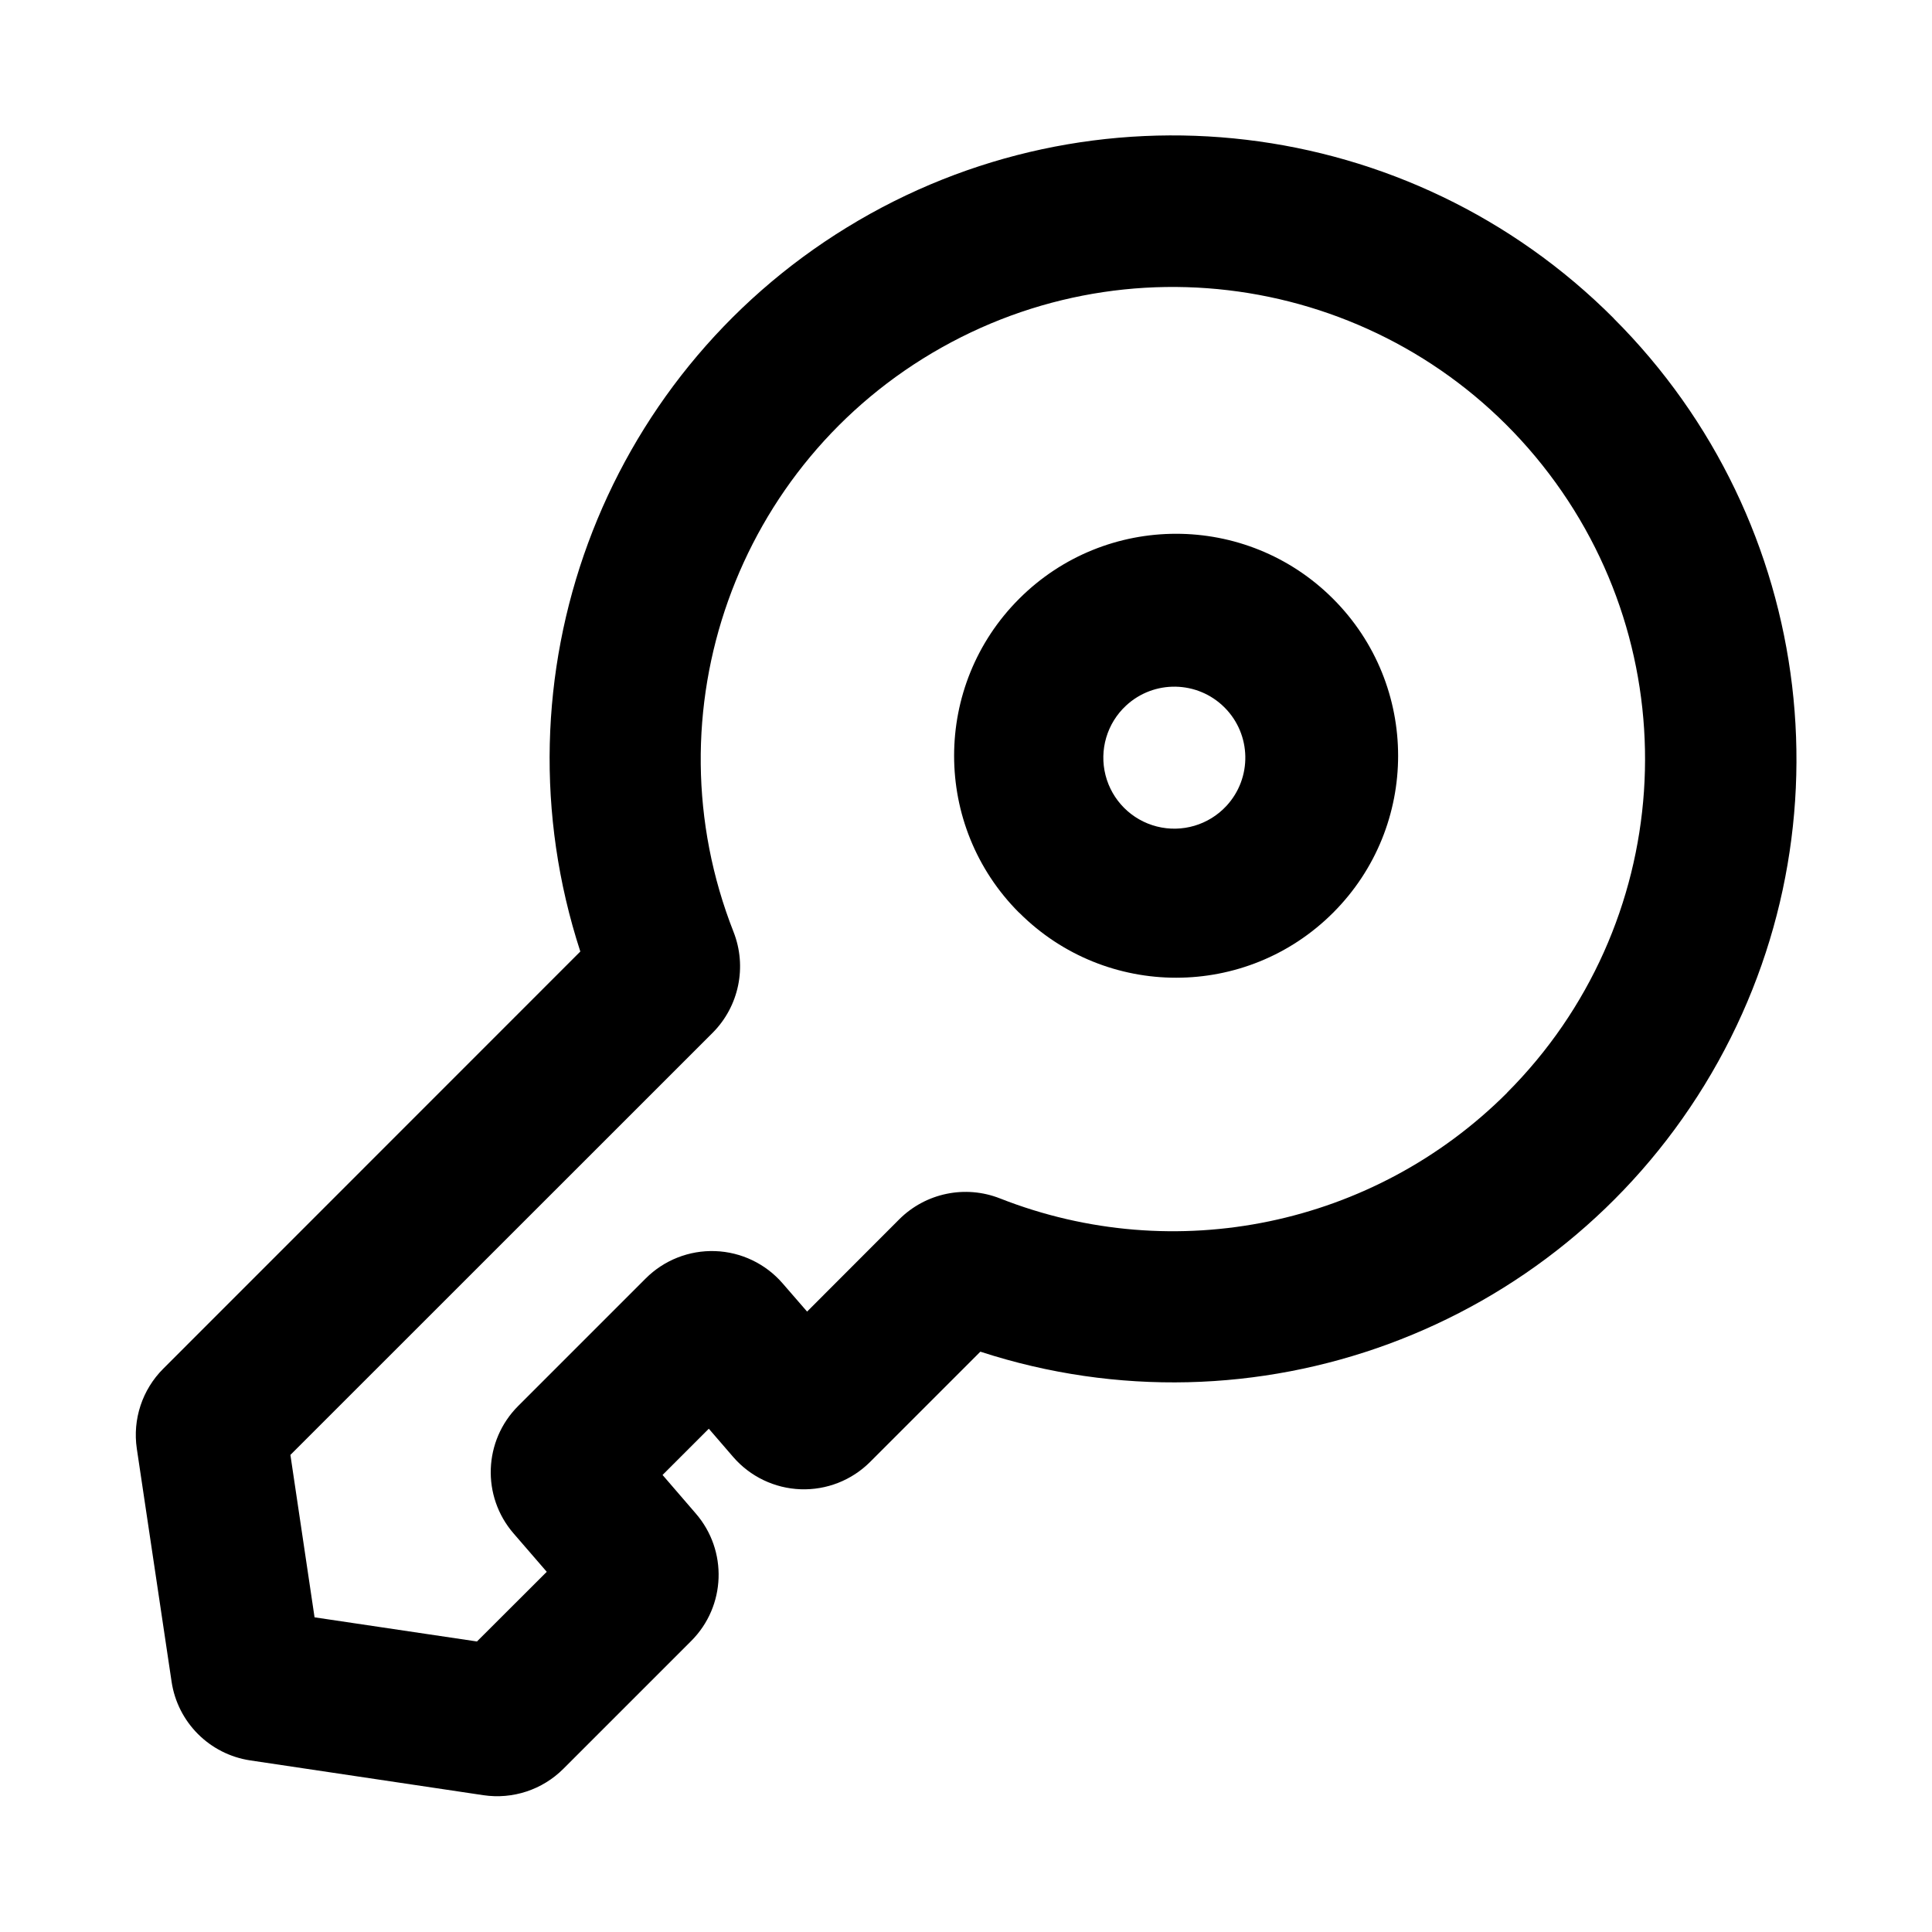
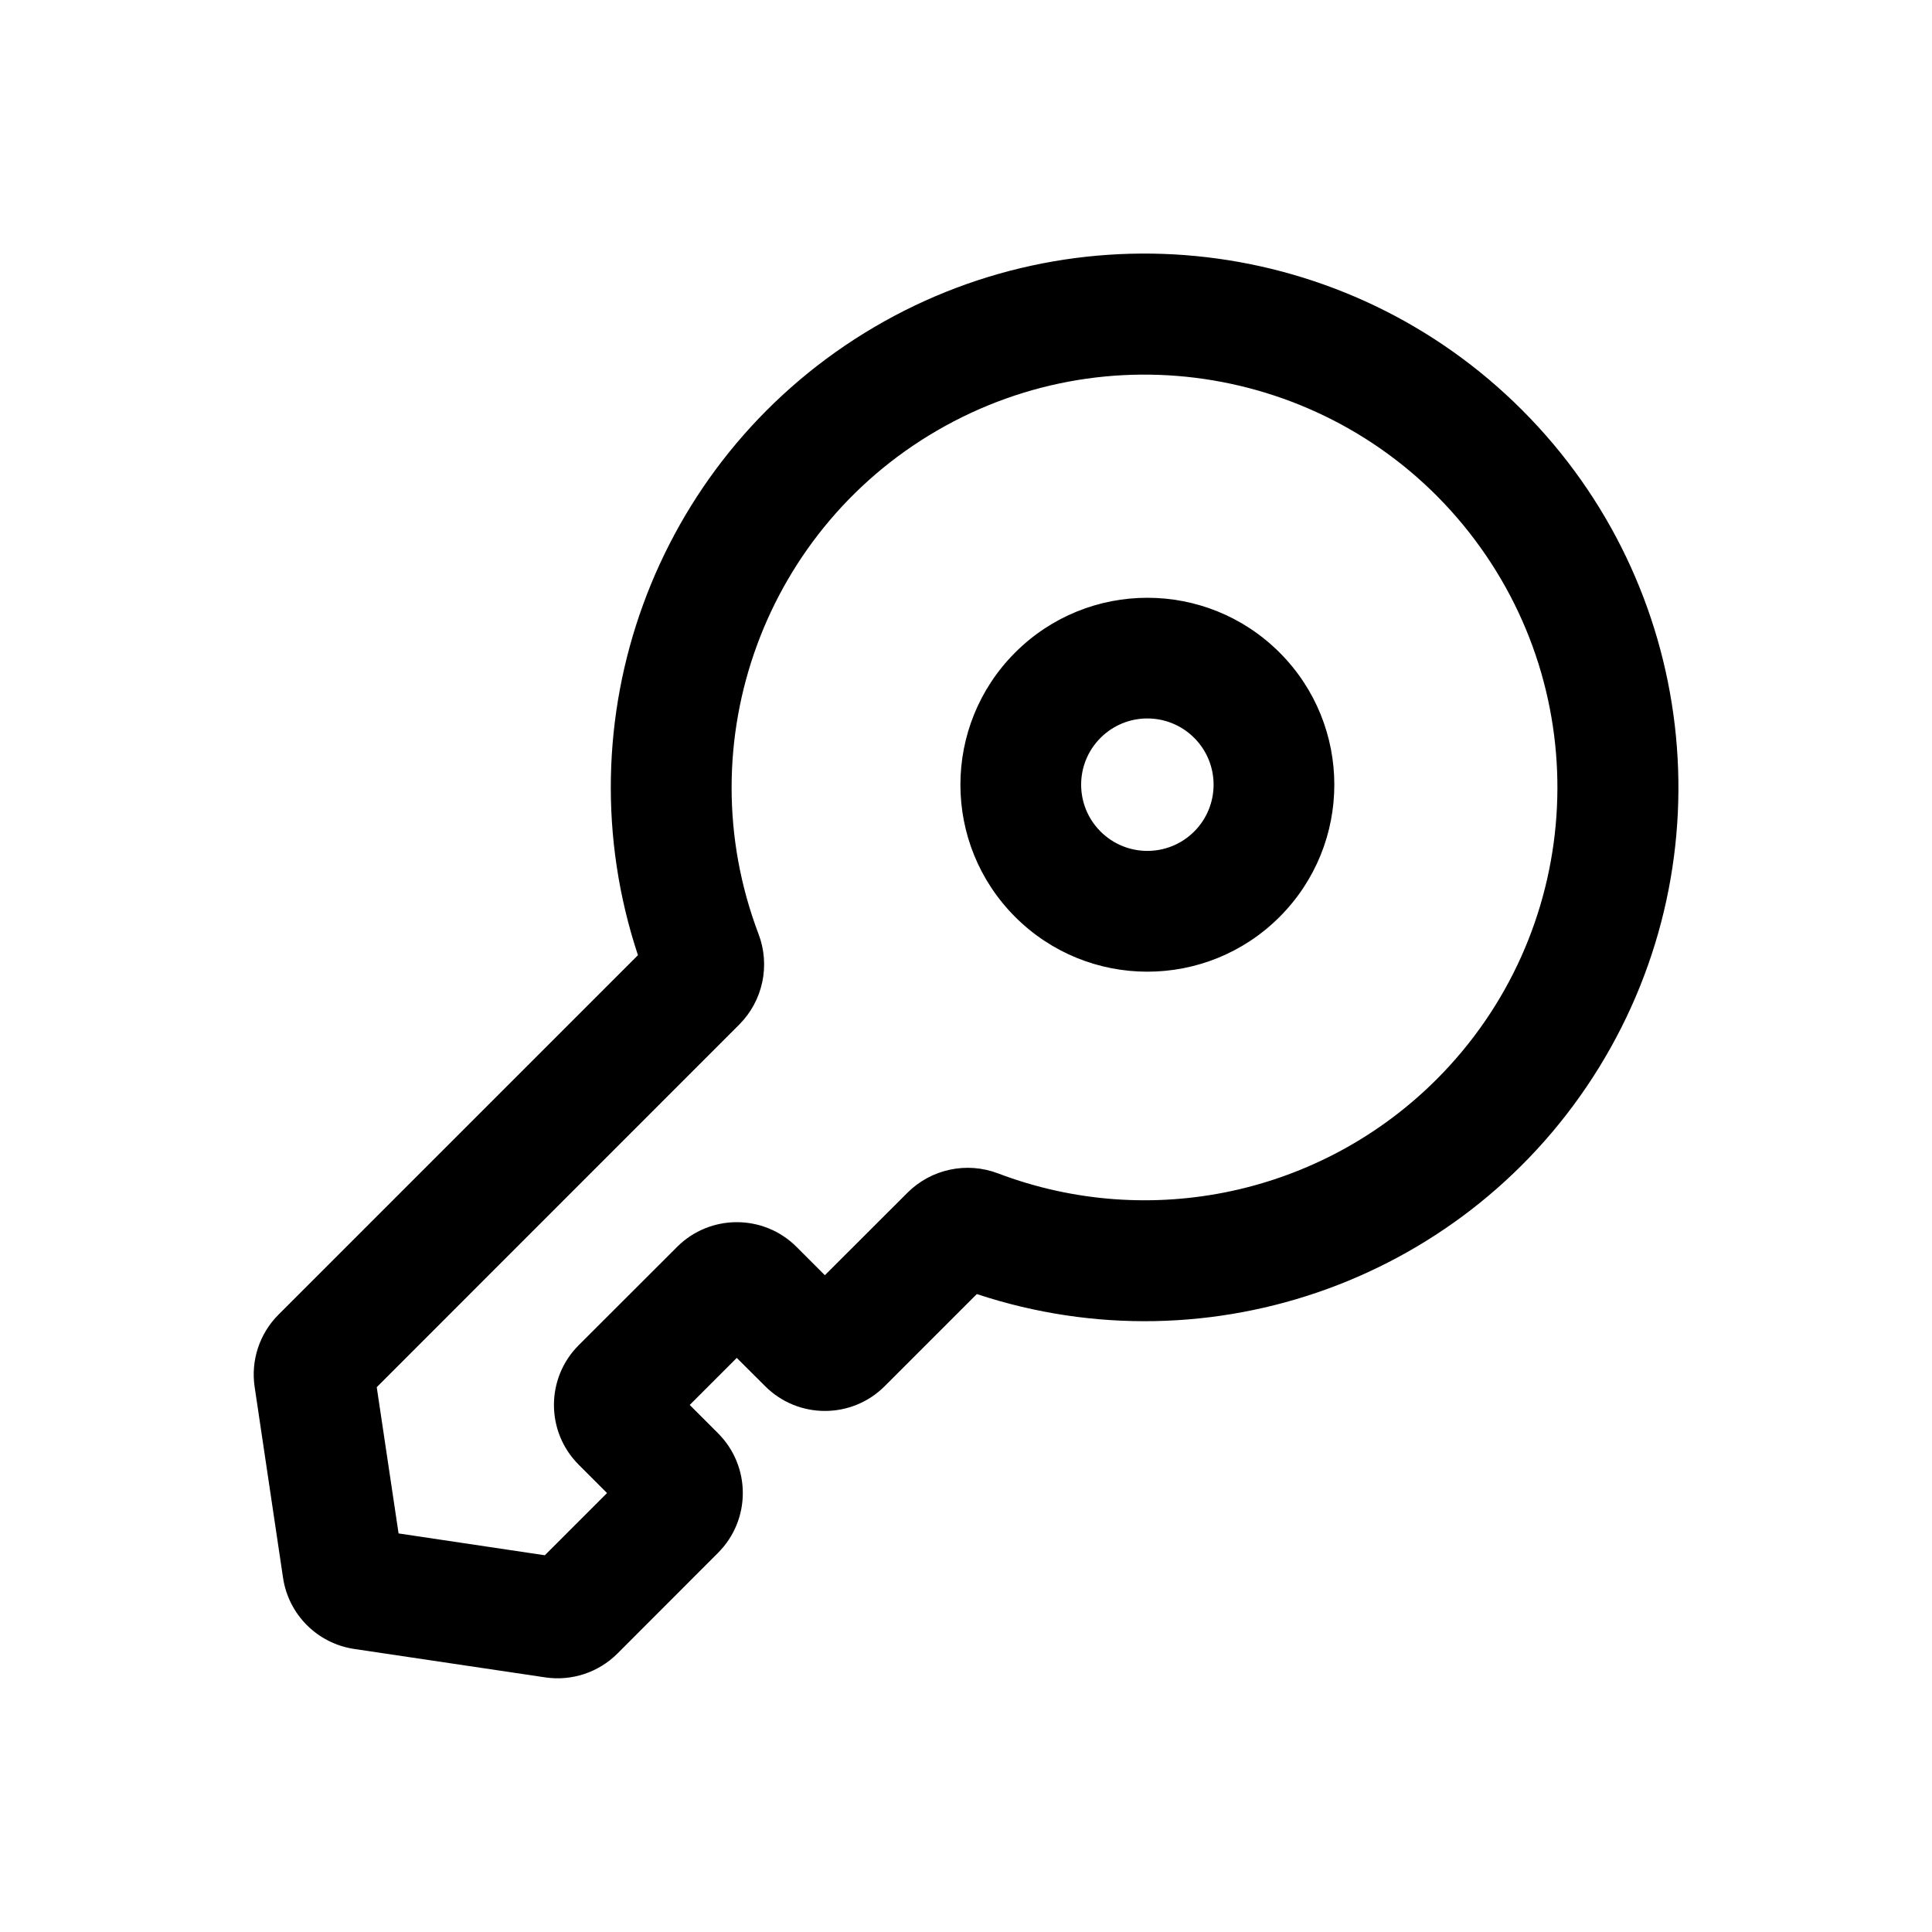
- <svg xmlns="http://www.w3.org/2000/svg" width="16" height="16" fill="currentColor" viewBox="0 0 16 16">
-   <path fill="#000" fill-rule="evenodd" d="M12.48 9.05a3.91 3.91 0 1 0-6.405-1.332.78.78 0 0 1-.173.835l-3.497 3.496.2 1.345 1.345.2.578-.577-.275-.318a.775.775 0 0 1 .038-1.055l1.056-1.056a.775.775 0 0 1 1.134.04l.203.234.763-.764a.778.778 0 0 1 .835-.173 3.912 3.912 0 0 0 4.198-.874Zm.883-6.414a5.16 5.16 0 0 1-5.244 8.558l-.913.913a.775.775 0 0 1-1.134-.041l-.202-.234-.383.383.275.319a.775.775 0 0 1-.037 1.055l-1.06 1.06a.775.775 0 0 1-.662.218l-1.93-.288a.775.775 0 0 1-.652-.652l-.288-1.93a.775.775 0 0 1 .219-.662L4.806 7.88a5.16 5.16 0 0 1 8.558-5.244Zm-3.207 4.039a.588.588 0 1 1-.831-.831.588.588 0 0 1 .831.831Zm-1.715.884a1.838 1.838 0 1 0 2.599-2.6 1.838 1.838 0 0 0-2.6 2.6Z" clip-rule="evenodd" />
+ <svg xmlns="http://www.w3.org/2000/svg" width="20" height="20" fill="currentColor" viewBox="0 0 20 20">
+   <path fill-rule="evenodd" d="M14.872 11.173a4.274 4.274 0 1 0-7.02-1.505.883.883 0 0 1-.199.938L3.9 14.36l.226 1.514 1.514.226.644-.644-.293-.293a.875.875 0 0 1 0-1.238l1.018-1.017a.875.875 0 0 1 1.237 0l.293.293.855-.854a.883.883 0 0 1 .938-.2 4.275 4.275 0 0 0 4.54-.974Zm.884-6.929a5.525 5.525 0 0 1-5.644 9.152l-.954.954a.875.875 0 0 1-1.237 0l-.294-.293-.487.487.293.293a.875.875 0 0 1 0 1.238l-1.042 1.043a.875.875 0 0 1-.748.246l-1.976-.294a.875.875 0 0 1-.737-.737l-.294-1.976a.875.875 0 0 1 .246-.747l3.722-3.722a5.525 5.525 0 0 1 9.152-5.644Zm-3.394 4.364a.685.685 0 1 1-.969-.97.685.685 0 0 1 .969.97Zm-1.853.884a1.935 1.935 0 1 0 2.737-2.737 1.935 1.935 0 0 0-2.737 2.737Z" clip-rule="evenodd" />
</svg>
